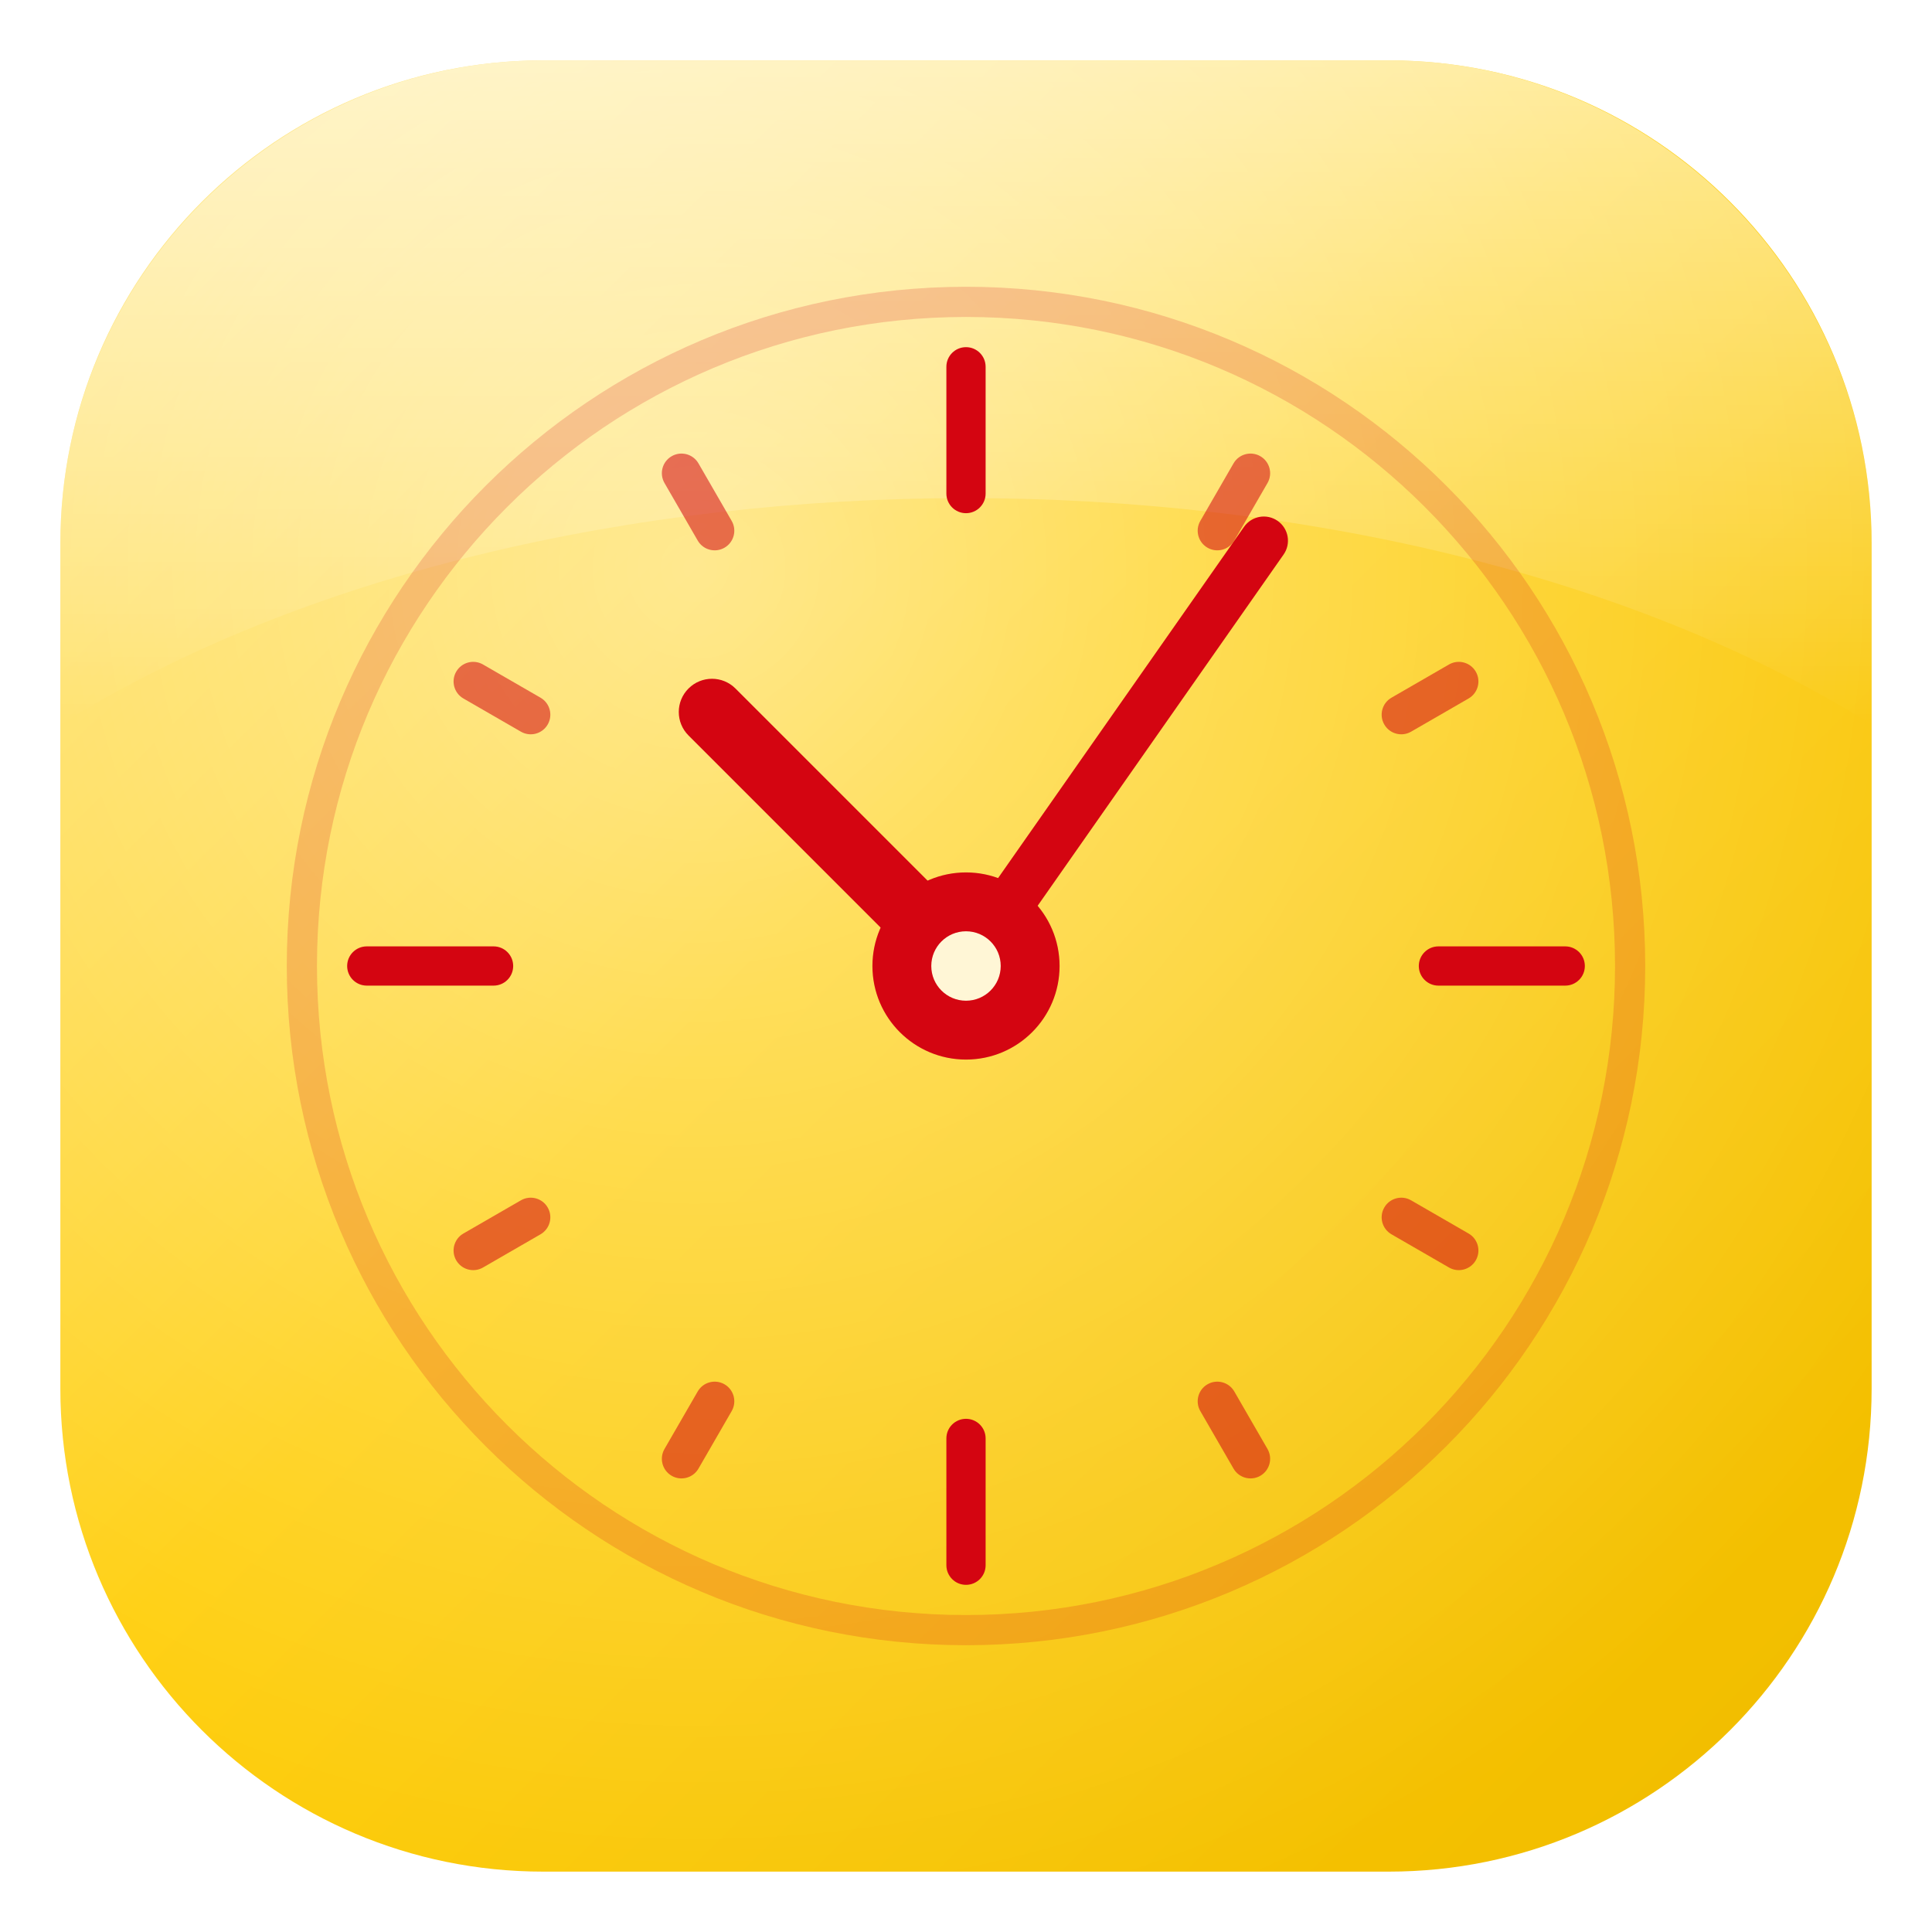
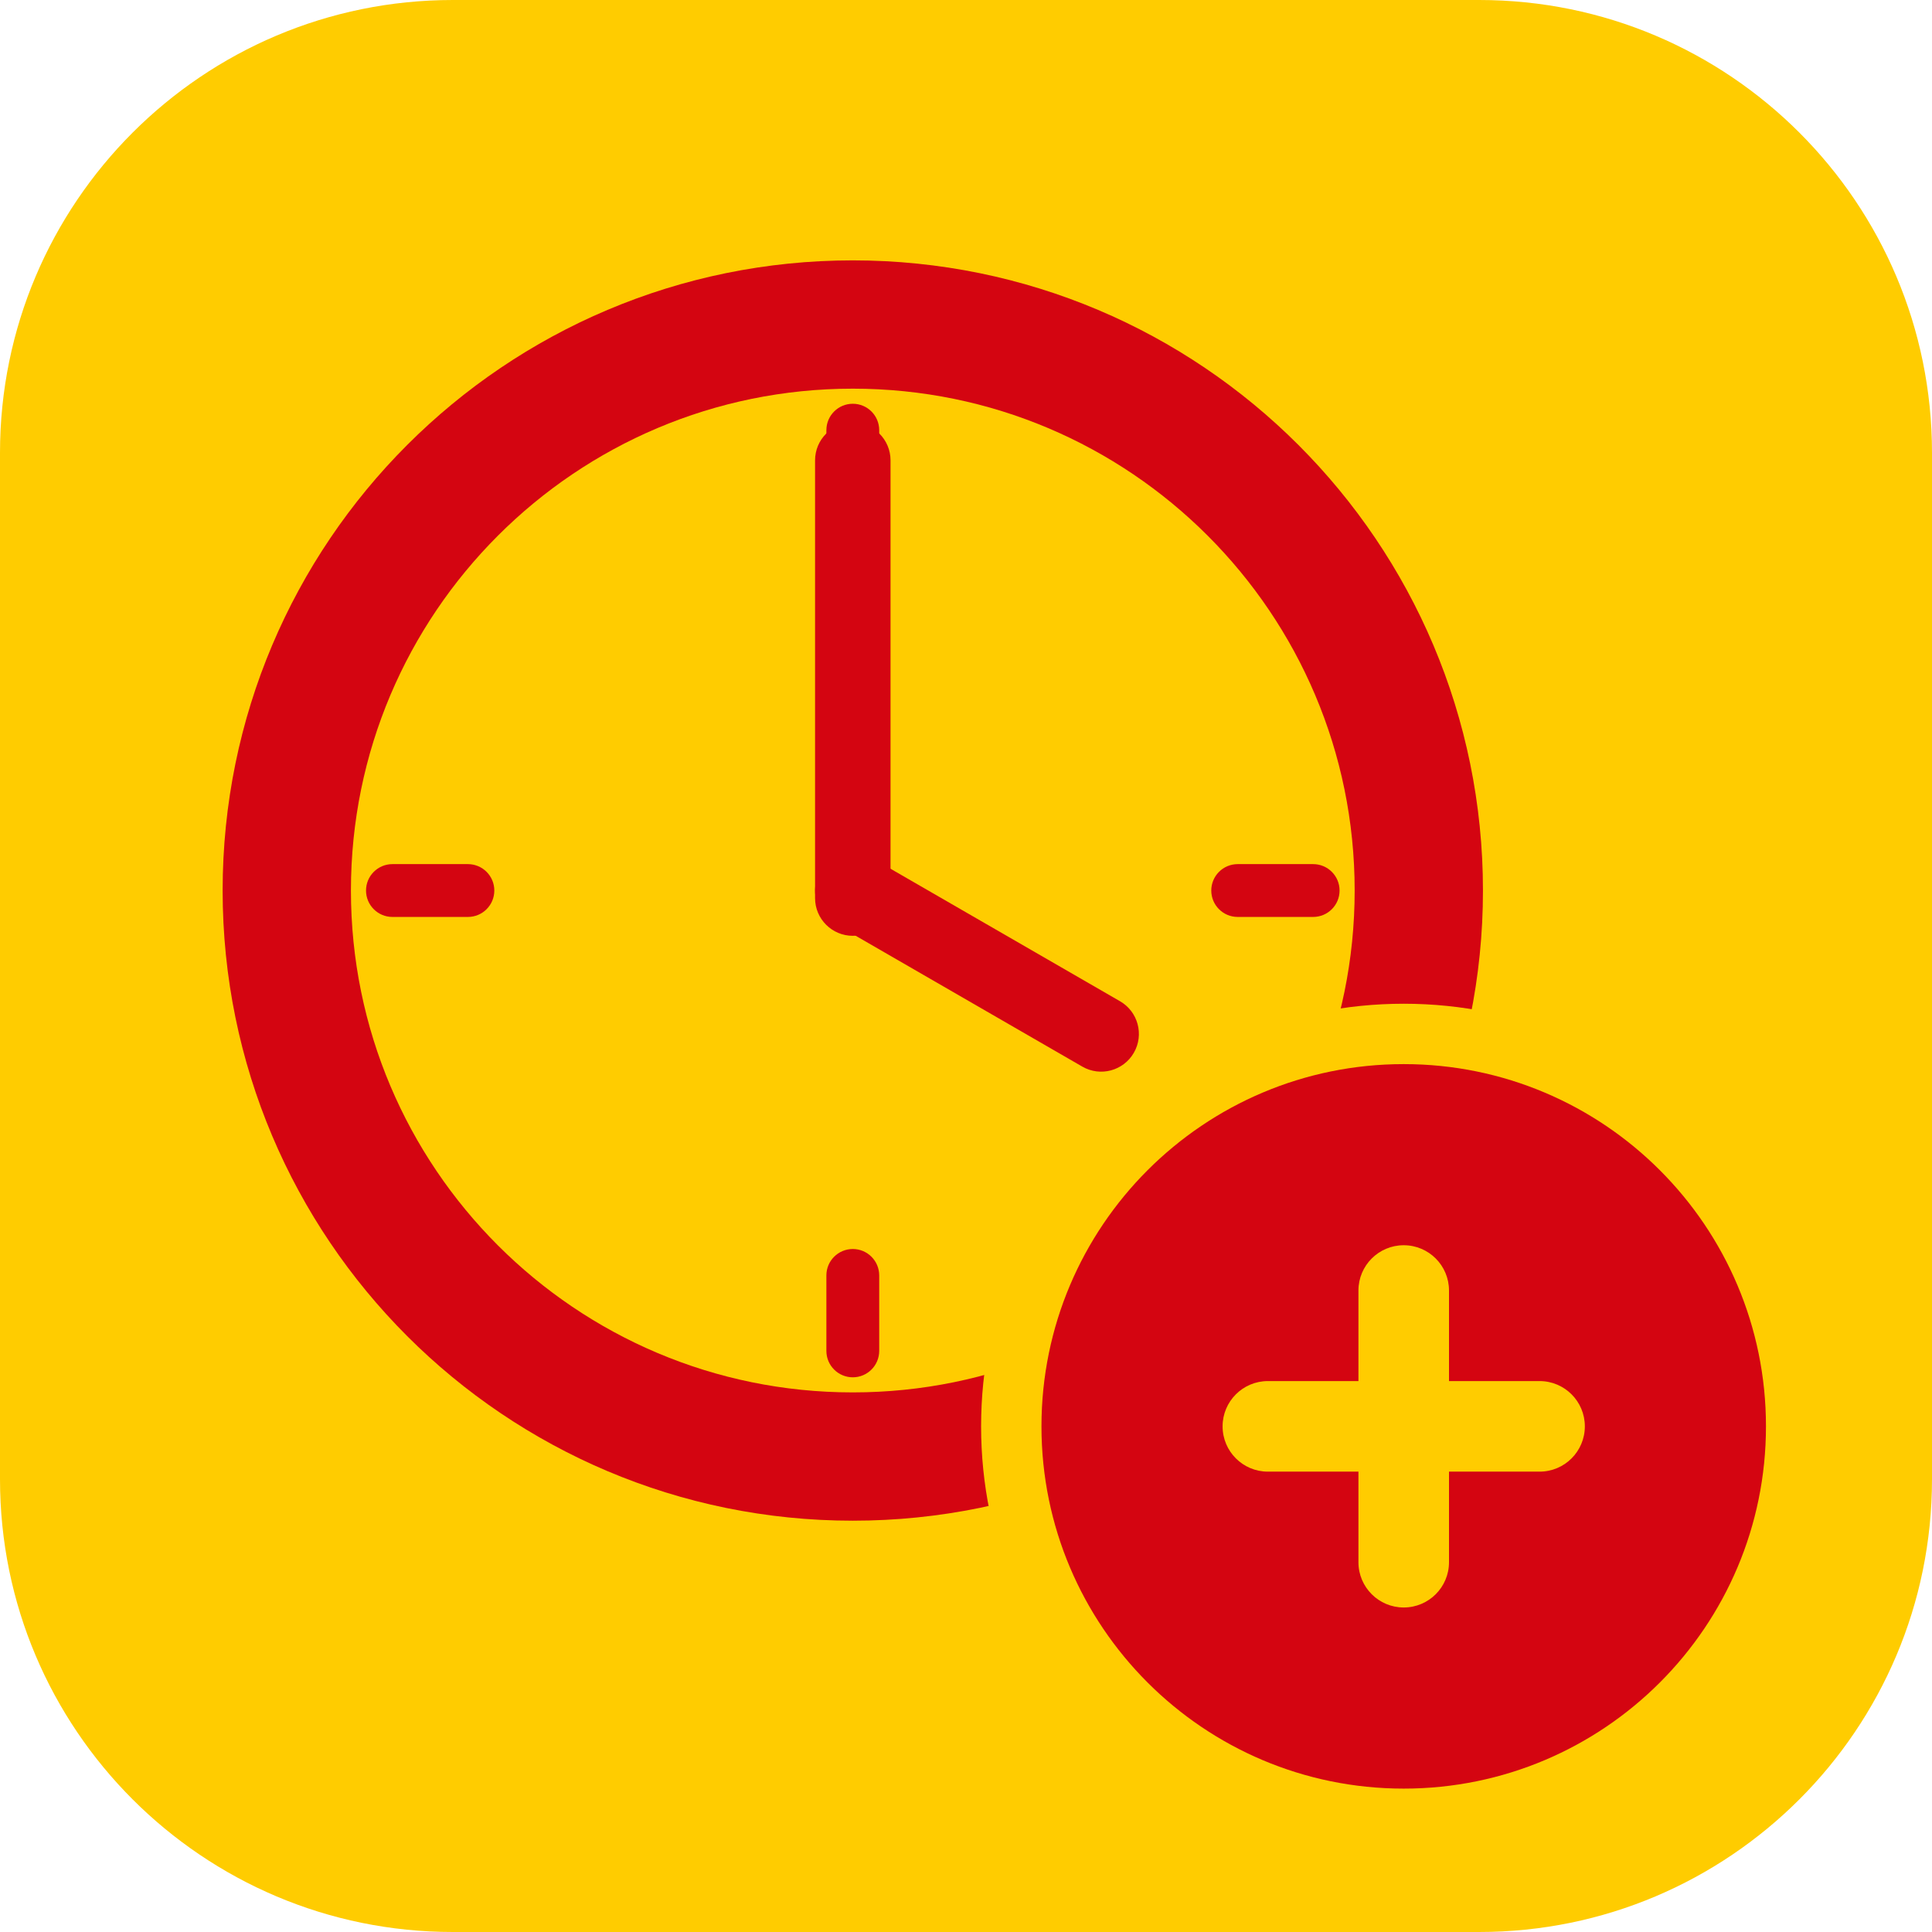
- <svg xmlns="http://www.w3.org/2000/svg" width="512" height="512" viewBox="0 0 64 64" fill="none">
-   <defs>
-     <linearGradient id="b" x1="0" y1="0" x2="1" y2="1">
-       <stop offset="0%" stop-color="#FFE066" />
-       <stop offset="45%" stop-color="#FFCC00" />
-       <stop offset="100%" stop-color="#F0BC00" />
-     </linearGradient>
-     <linearGradient id="g" x1="0" y1="0" x2="0" y2="1">
-       <stop offset="0%" stop-color="#FFFFFF" stop-opacity="0.55" />
-       <stop offset="100%" stop-color="#FFFFFF" stop-opacity="0" />
-     </linearGradient>
-     <radialGradient id="f" cx="35%" cy="28%" r="80%">
-       <stop offset="0%" stop-color="#FFFFFF" stop-opacity="0.5" />
-       <stop offset="100%" stop-color="#FFFFFF" stop-opacity="0" />
-     </radialGradient>
-   </defs>
-   <rect x="2" y="2" width="60" height="60" rx="16" fill="url(#b)" />
-   <rect x="2" y="2" width="60" height="60" rx="16" fill="url(#f)" />
-   <path d="M2 18C2 9.2 9.2 2 18 2h28c8.8 0 16 7.2 16 16v6C46 14 18 14 2 24V18Z" fill="url(#g)" />
-   <circle cx="32" cy="32" r="22" stroke="#D40511" stroke-opacity="0.18" stroke-width="1" />
+ <svg xmlns="http://www.w3.org/2000/svg" viewBox="0 0 512 512" width="512" height="512">
+   <rect x="0" y="0" width="512" height="512" rx="120" fill="#FFCC00" />
+   <circle cx="226" cy="236" r="150" stroke="#D40511" stroke-width="34" fill="none" />
  <g fill="#D40511">
-     <rect x="31.35" y="11.5" width="1.3" height="5.5" rx="0.65" />
-     <rect x="31.35" y="12.5" width="1.3" height="3.5" rx="0.65" opacity="0.55" transform="rotate(30 32 32)" />
-     <rect x="31.35" y="12.5" width="1.3" height="3.5" rx="0.65" opacity="0.55" transform="rotate(60 32 32)" />
-     <rect x="31.35" y="11.5" width="1.3" height="5.5" rx="0.65" transform="rotate(90 32 32)" />
-     <rect x="31.35" y="12.5" width="1.3" height="3.5" rx="0.65" opacity="0.55" transform="rotate(120 32 32)" />
-     <rect x="31.35" y="12.5" width="1.3" height="3.5" rx="0.65" opacity="0.55" transform="rotate(150 32 32)" />
-     <rect x="31.35" y="11.5" width="1.3" height="5.5" rx="0.65" transform="rotate(180 32 32)" />
-     <rect x="31.35" y="12.5" width="1.3" height="3.5" rx="0.65" opacity="0.55" transform="rotate(210 32 32)" />
-     <rect x="31.35" y="12.5" width="1.3" height="3.5" rx="0.65" opacity="0.55" transform="rotate(240 32 32)" />
-     <rect x="31.35" y="11.5" width="1.3" height="5.5" rx="0.65" transform="rotate(270 32 32)" />
-     <rect x="31.35" y="12.5" width="1.3" height="3.5" rx="0.65" opacity="0.55" transform="rotate(300 32 32)" />
-     <rect x="31.35" y="12.5" width="1.3" height="3.5" rx="0.65" opacity="0.55" transform="rotate(330 32 32)" />
-     <rect x="30.9" y="19" width="2.2" height="14.5" rx="1.1" transform="rotate(-45 32 32)" />
-     <rect x="31.2" y="14" width="1.6" height="19" rx="0.8" transform="rotate(35 32 32)" />
-     <circle cx="32" cy="32" r="3.1" />
+     <rect x="219" y="107" width="14" height="34" rx="7" />
+     <rect x="219" y="331" width="14" height="34" rx="7" />
+     <rect x="321" y="229" width="34" height="14" rx="7" />
+     <rect x="97" y="229" width="34" height="14" rx="7" />
+     <rect x="216" y="112" width="20" height="136" rx="10" />
+     <rect x="216" y="150" width="20" height="96" rx="10" transform="rotate(120 226 236)" />
  </g>
-   <circle cx="32" cy="32" r="1.15" fill="#FFF6D6" />
+   <circle cx="372" cy="378" r="112" fill="#FFCC00" />
+   <circle cx="372" cy="378" r="96" fill="#D40511" />
+   <g fill="#FFCC00">
+     <rect x="324" y="366" width="96" height="24" rx="12" />
+     <rect x="360" y="330" width="24" height="96" rx="12" />
+   </g>
</svg>
